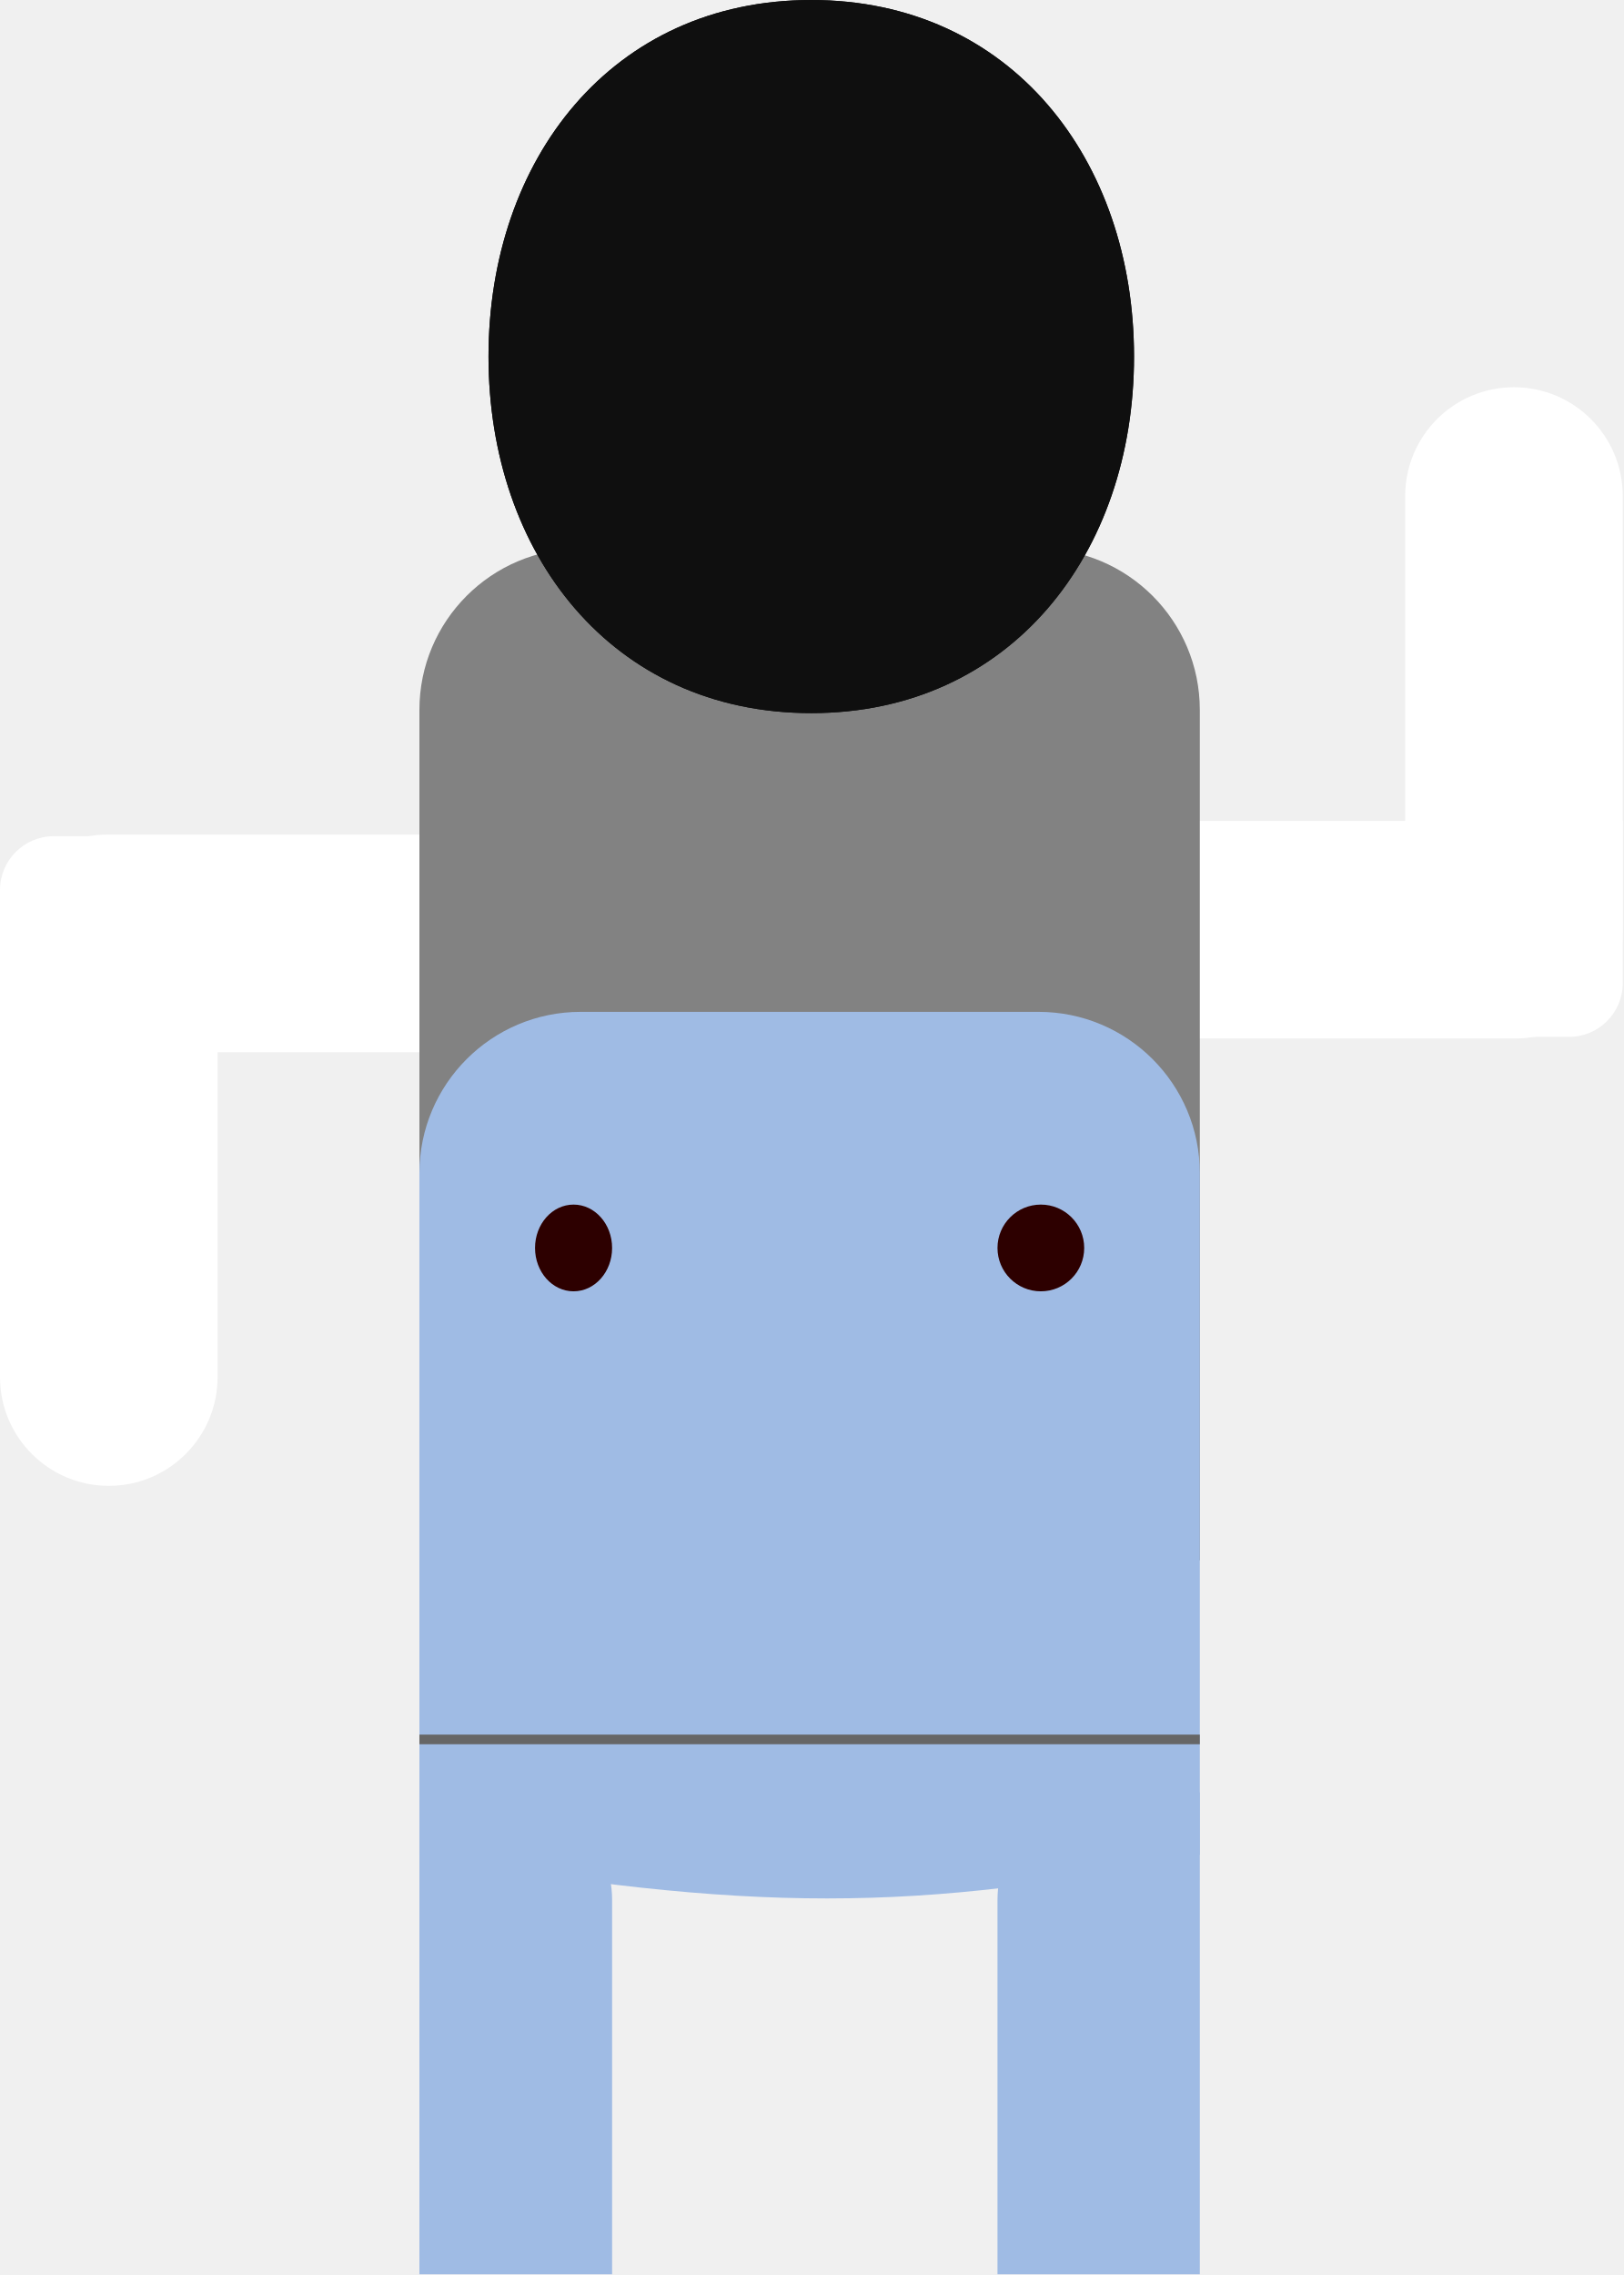
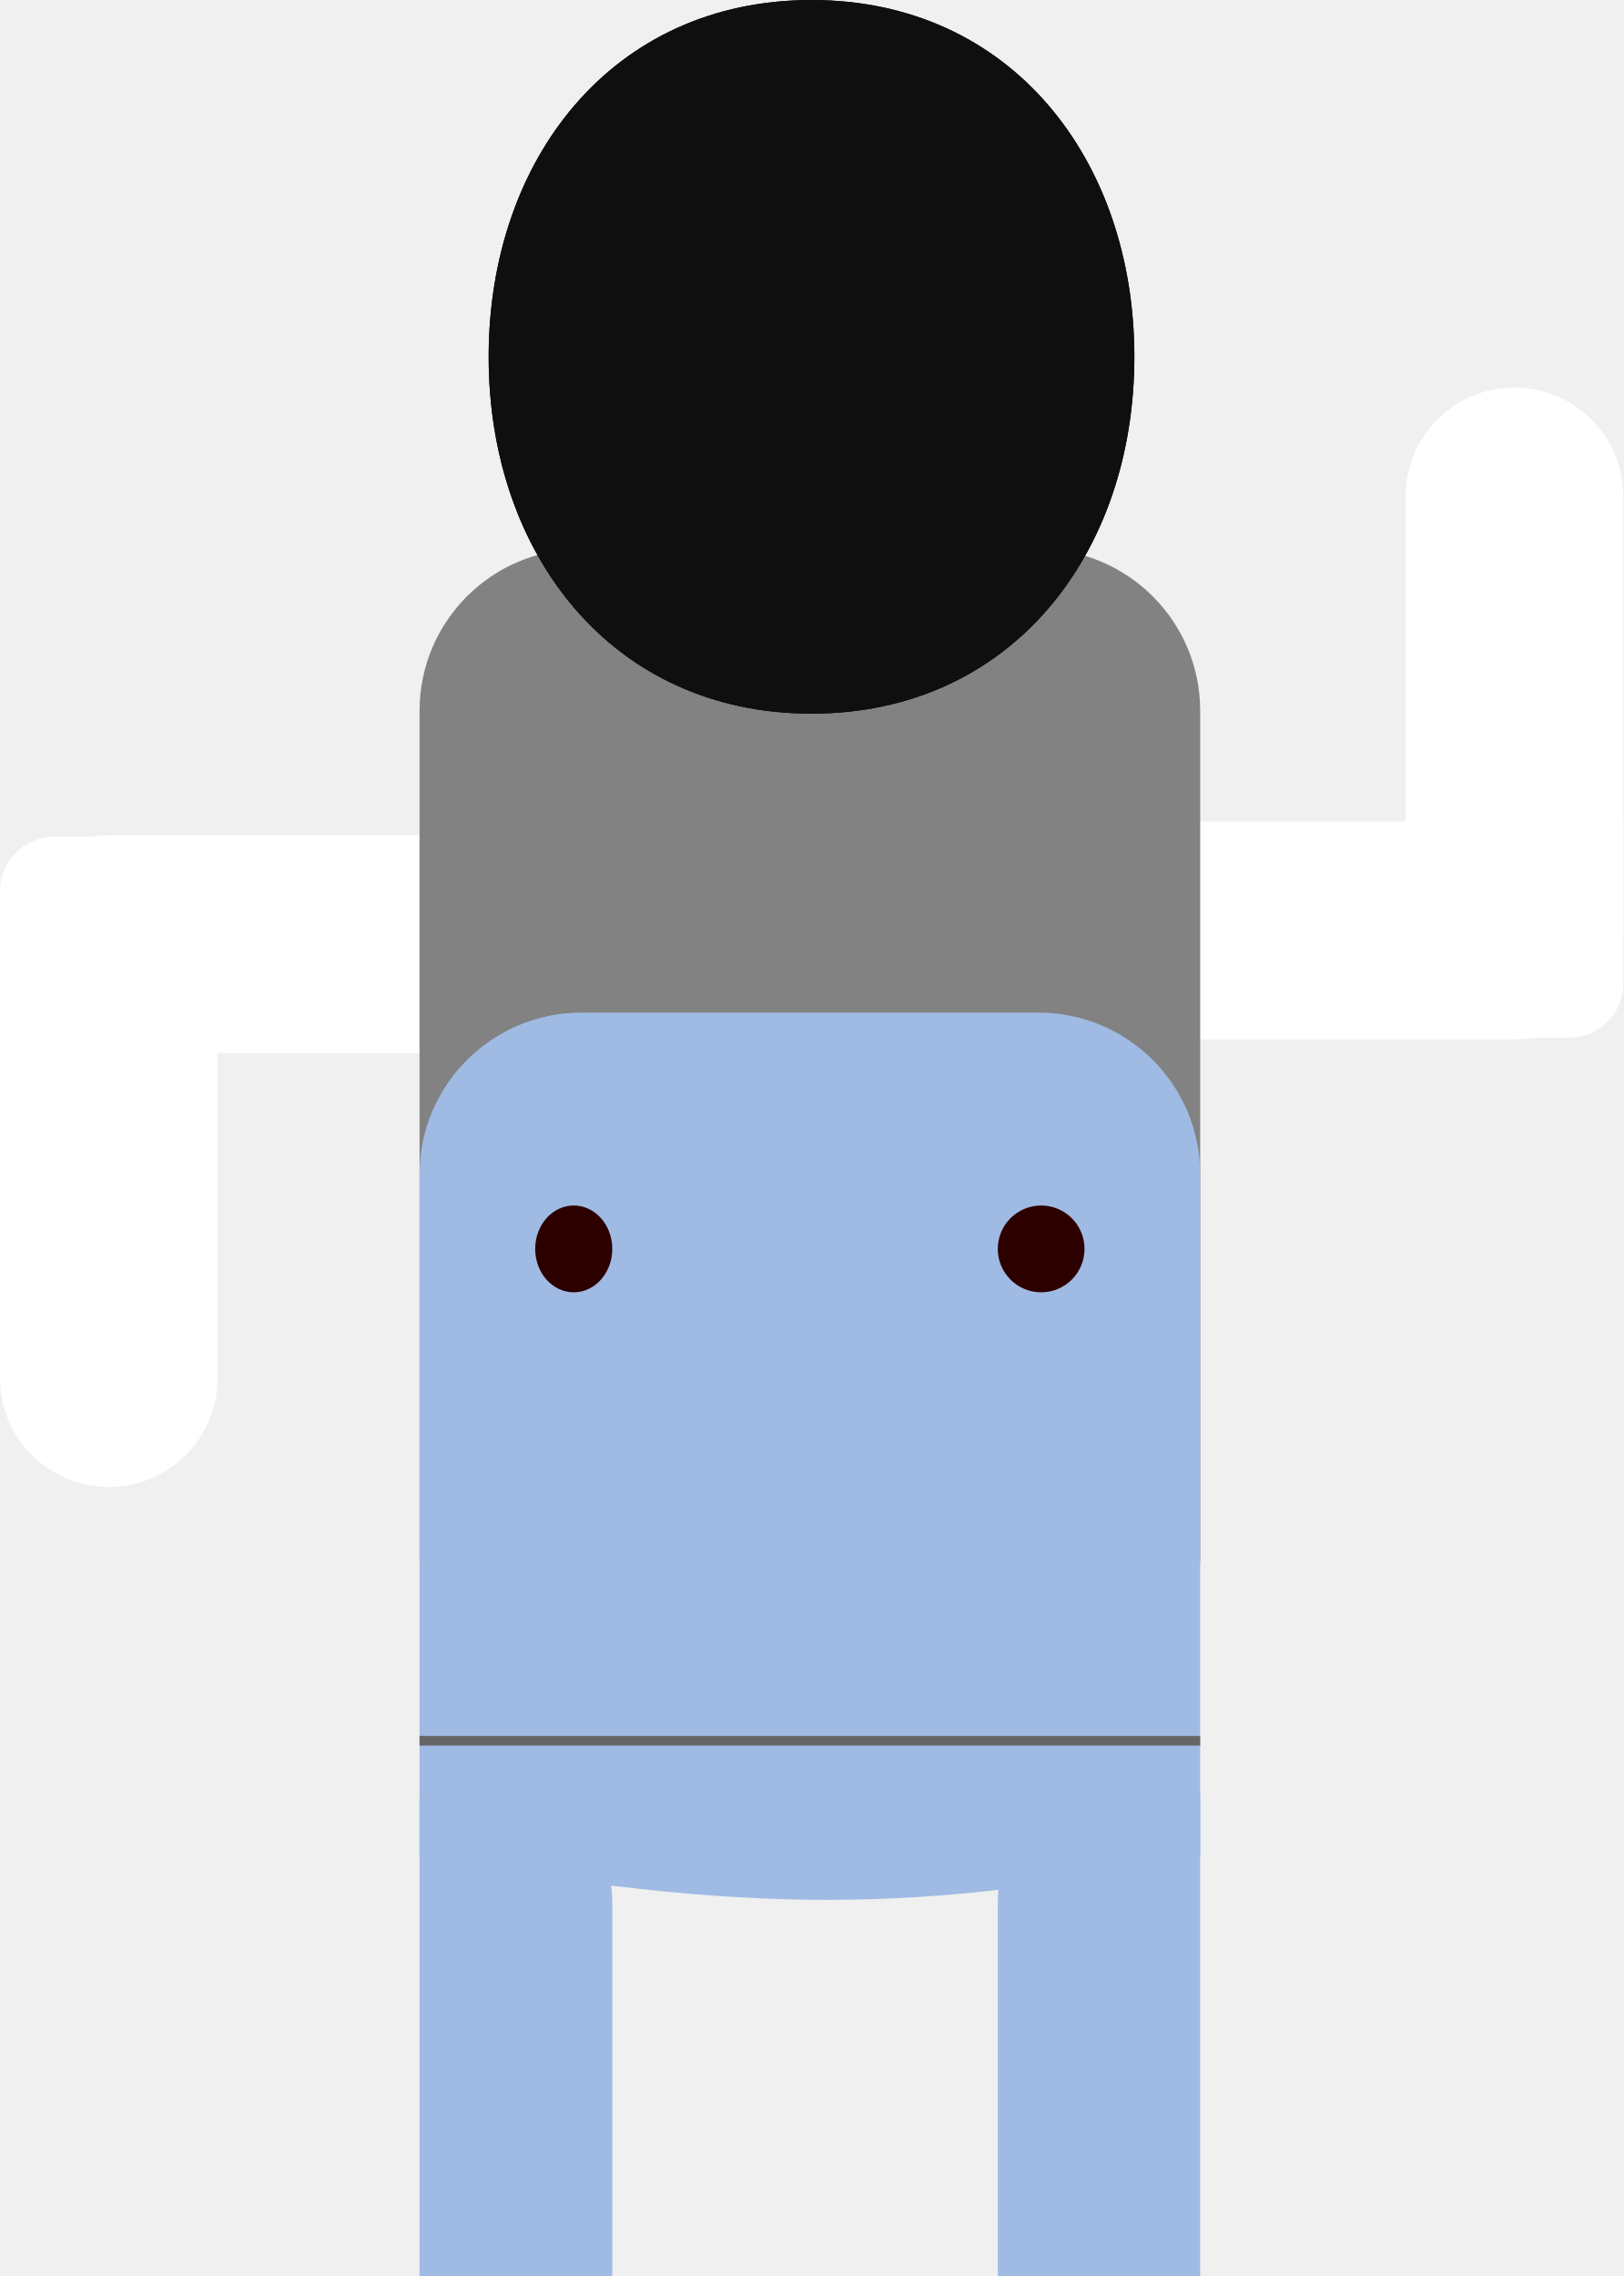
- <svg xmlns="http://www.w3.org/2000/svg" width="302" height="423" viewBox="0 0 302 423" fill="none">
-   <path d="M20 155.176C8.954 155.176 0 164.13 0 175.176L0 195.64L120.791 195.64V155.176L20 155.176Z" fill="white" />
-   <path d="M0 256.038C0 267.212 9.058 276.27 20.232 276.27V276.27C31.406 276.27 40.464 267.212 40.464 256.038L40.464 155.479H10C4.477 155.479 0 159.956 0 165.479L0 256.038Z" fill="white" />
-   <path d="M281.791 193.094C292.837 193.094 301.791 184.14 301.791 173.094V152.631L181 152.631V193.094L281.791 193.094Z" fill="white" />
-   <path d="M301.791 92.232C301.791 81.058 292.733 72 281.559 72V72C270.385 72 261.327 81.058 261.327 92.232V192.791H291.791C297.314 192.791 301.791 188.314 301.791 182.791V92.232Z" fill="white" />
-   <path d="M78 132C78 115.431 91.431 102 108 102H193.135C209.704 102 223.135 115.431 223.135 132V290.138H78V132Z" fill="#828282" />
-   <path d="M210.899 66.296C210.899 102.911 187.983 132.593 150.874 132.593C113.764 132.593 90.849 102.911 90.849 66.296C90.849 29.682 113.764 0 150.874 0C187.983 0 210.899 29.682 210.899 66.296Z" fill="#0F0F0F" />
-   <path d="M210.899 66.296C210.899 102.911 187.983 132.593 150.874 132.593C113.764 132.593 90.849 102.911 90.849 66.296C90.849 29.682 113.764 0 150.874 0C187.983 0 210.899 29.682 210.899 66.296Z" fill="#0F0F0F" />
-   <path d="M78 218.138C78 201.569 91.431 188.138 108 188.138H193.135C209.704 188.138 223.135 201.569 223.135 218.138V344.886C170.872 355.667 139.003 355.696 78 344.886V218.138Z" fill="#9FBBE4" />
-   <path d="M78 333.273H93.836C104.882 333.273 113.836 342.227 113.836 353.273V422.863H78V333.273Z" fill="#9FBBE4" />
-   <path d="M185.508 353.273C185.508 342.227 194.462 333.273 205.508 333.273H223.135V422.863H185.508V353.273Z" fill="#9FBBE4" />
-   <rect x="78" y="322.522" width="145.135" height="1.792" fill="#666666" />
-   <ellipse cx="106.669" cy="232.037" rx="7.167" ry="8.063" fill="#2D0000" />
-   <circle cx="193.571" cy="232.037" r="8.063" fill="#2D0000" />
+ <svg xmlns="http://www.w3.org/2000/svg" width="301" height="422" viewBox="0 0 301 422" fill="none">
+   <path d="M20 154.859C8.954 154.859 0 163.814 0 174.859L0 195.24L120.474 195.24V154.859L20 154.859Z" fill="white" />
+   <path d="M0 255.528C0 266.672 9.034 275.707 20.179 275.707V275.707C31.323 275.707 40.358 266.672 40.358 255.528L40.358 155.162H10C4.477 155.162 0 159.639 0 165.162L0 255.528Z" fill="white" />
+   <path d="M281 192.7C292.046 192.7 301 183.746 301 172.7V152.319L180.526 152.319V192.7L281 192.7Z" fill="white" />
+   <path d="M301 92.032C301 80.888 291.966 71.853 280.821 71.853V71.853C269.677 71.853 260.642 80.888 260.642 92.032V192.398H291C296.523 192.398 301 187.921 301 182.398V92.032Z" fill="white" />
+   <path d="M77.796 131.792C77.796 115.223 91.227 101.792 107.796 101.792H192.551C209.119 101.792 222.551 115.223 222.551 131.792V289.546H77.796V131.792Z" fill="#828282" />
+   <path d="M210.346 66.161C210.346 102.701 187.49 132.322 150.478 132.322C113.466 132.322 90.61 102.701 90.61 66.161C90.61 29.621 113.466 0 150.478 0C187.49 0 210.346 29.621 210.346 66.161Z" fill="#0F0F0F" />
+   <path d="M210.346 66.161C210.346 102.701 187.49 132.322 150.478 132.322C113.466 132.322 90.61 102.701 90.61 66.161C90.61 29.621 113.466 0 150.478 0C187.49 0 210.346 29.621 210.346 66.161Z" fill="#0F0F0F" />
+   <path d="M77.795 217.754C77.795 201.186 91.226 187.754 107.795 187.754H192.55C209.118 187.754 222.55 201.186 222.55 217.754V344.182C170.423 354.942 138.638 354.97 77.795 344.182V217.754Z" fill="#9FBBE4" />
+   <path d="M77.795 332.593H93.537C104.583 332.593 113.537 341.548 113.537 352.593V422H77.795V332.593Z" fill="#9FBBE4" />
+   <path d="M185.021 352.593C185.021 341.548 193.975 332.593 205.021 332.593H222.549V422H185.021V352.593Z" fill="#9FBBE4" />
+   <rect x="77.795" y="321.864" width="144.755" height="1.788" fill="#666666" />
+   <ellipse cx="106.389" cy="231.564" rx="7.148" ry="8.047" fill="#2D0000" />
+   <ellipse cx="193.062" cy="231.564" rx="8.042" ry="8.047" fill="#2D0000" />
</svg>
